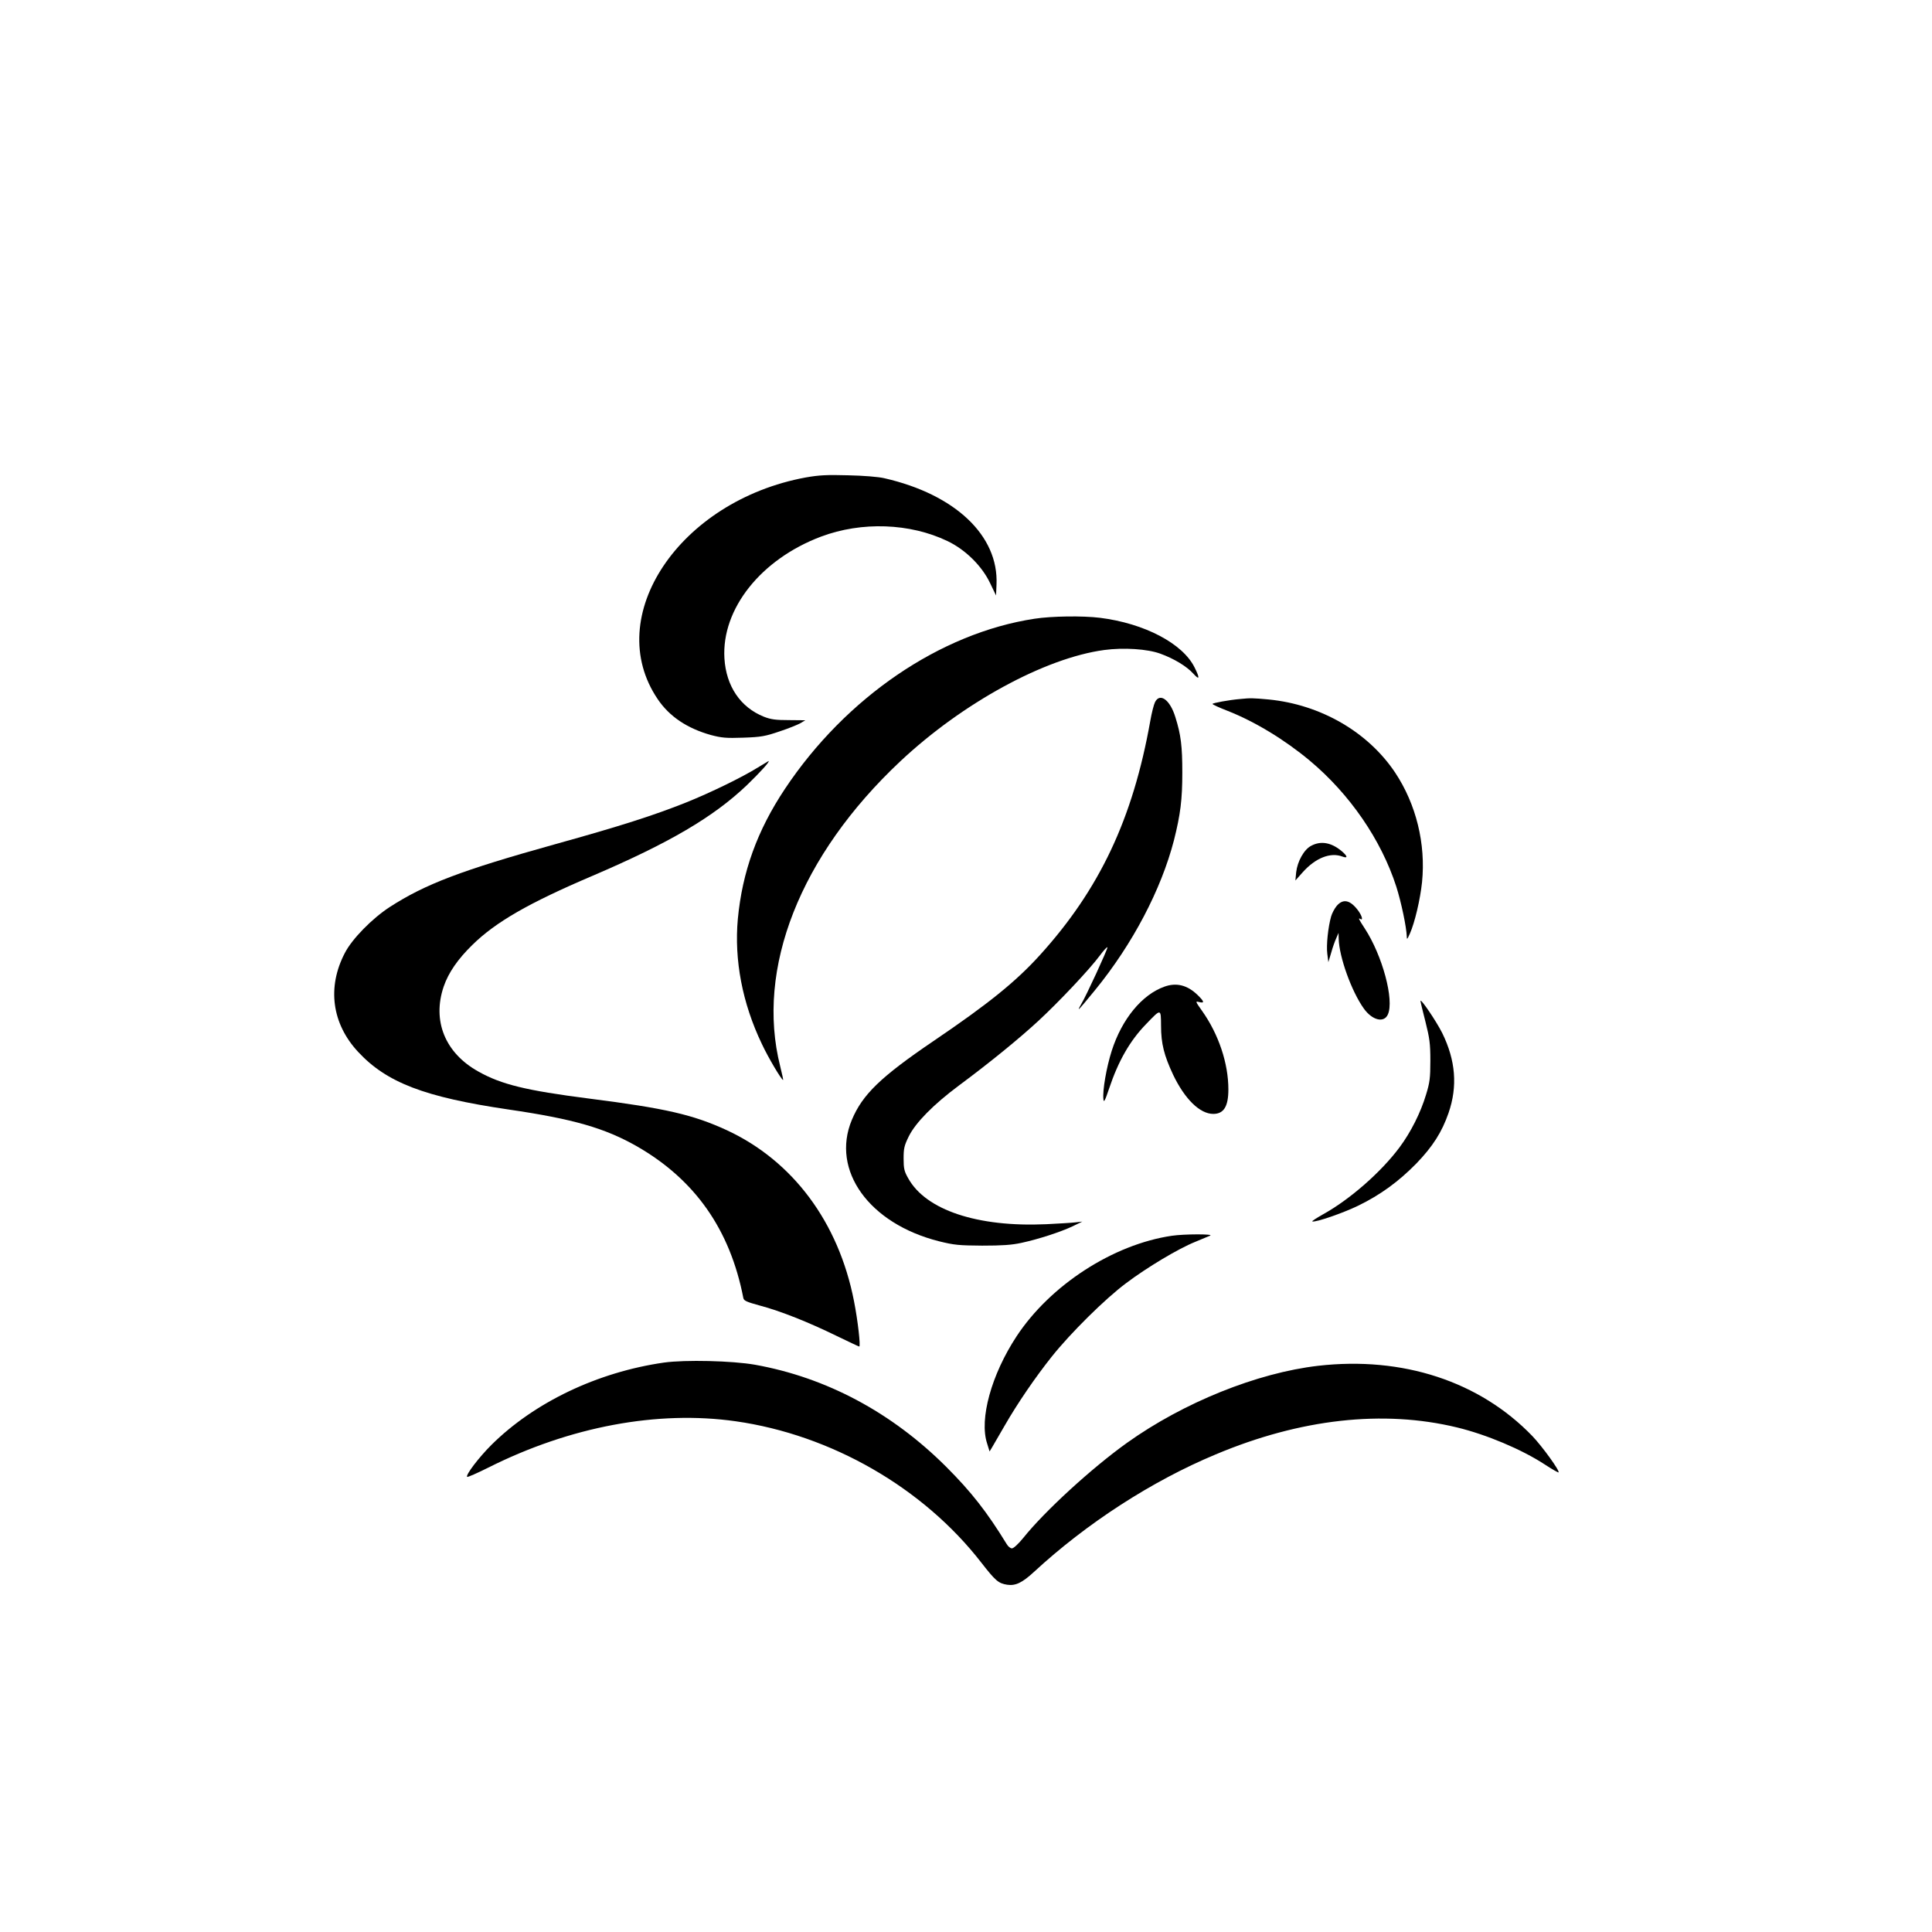
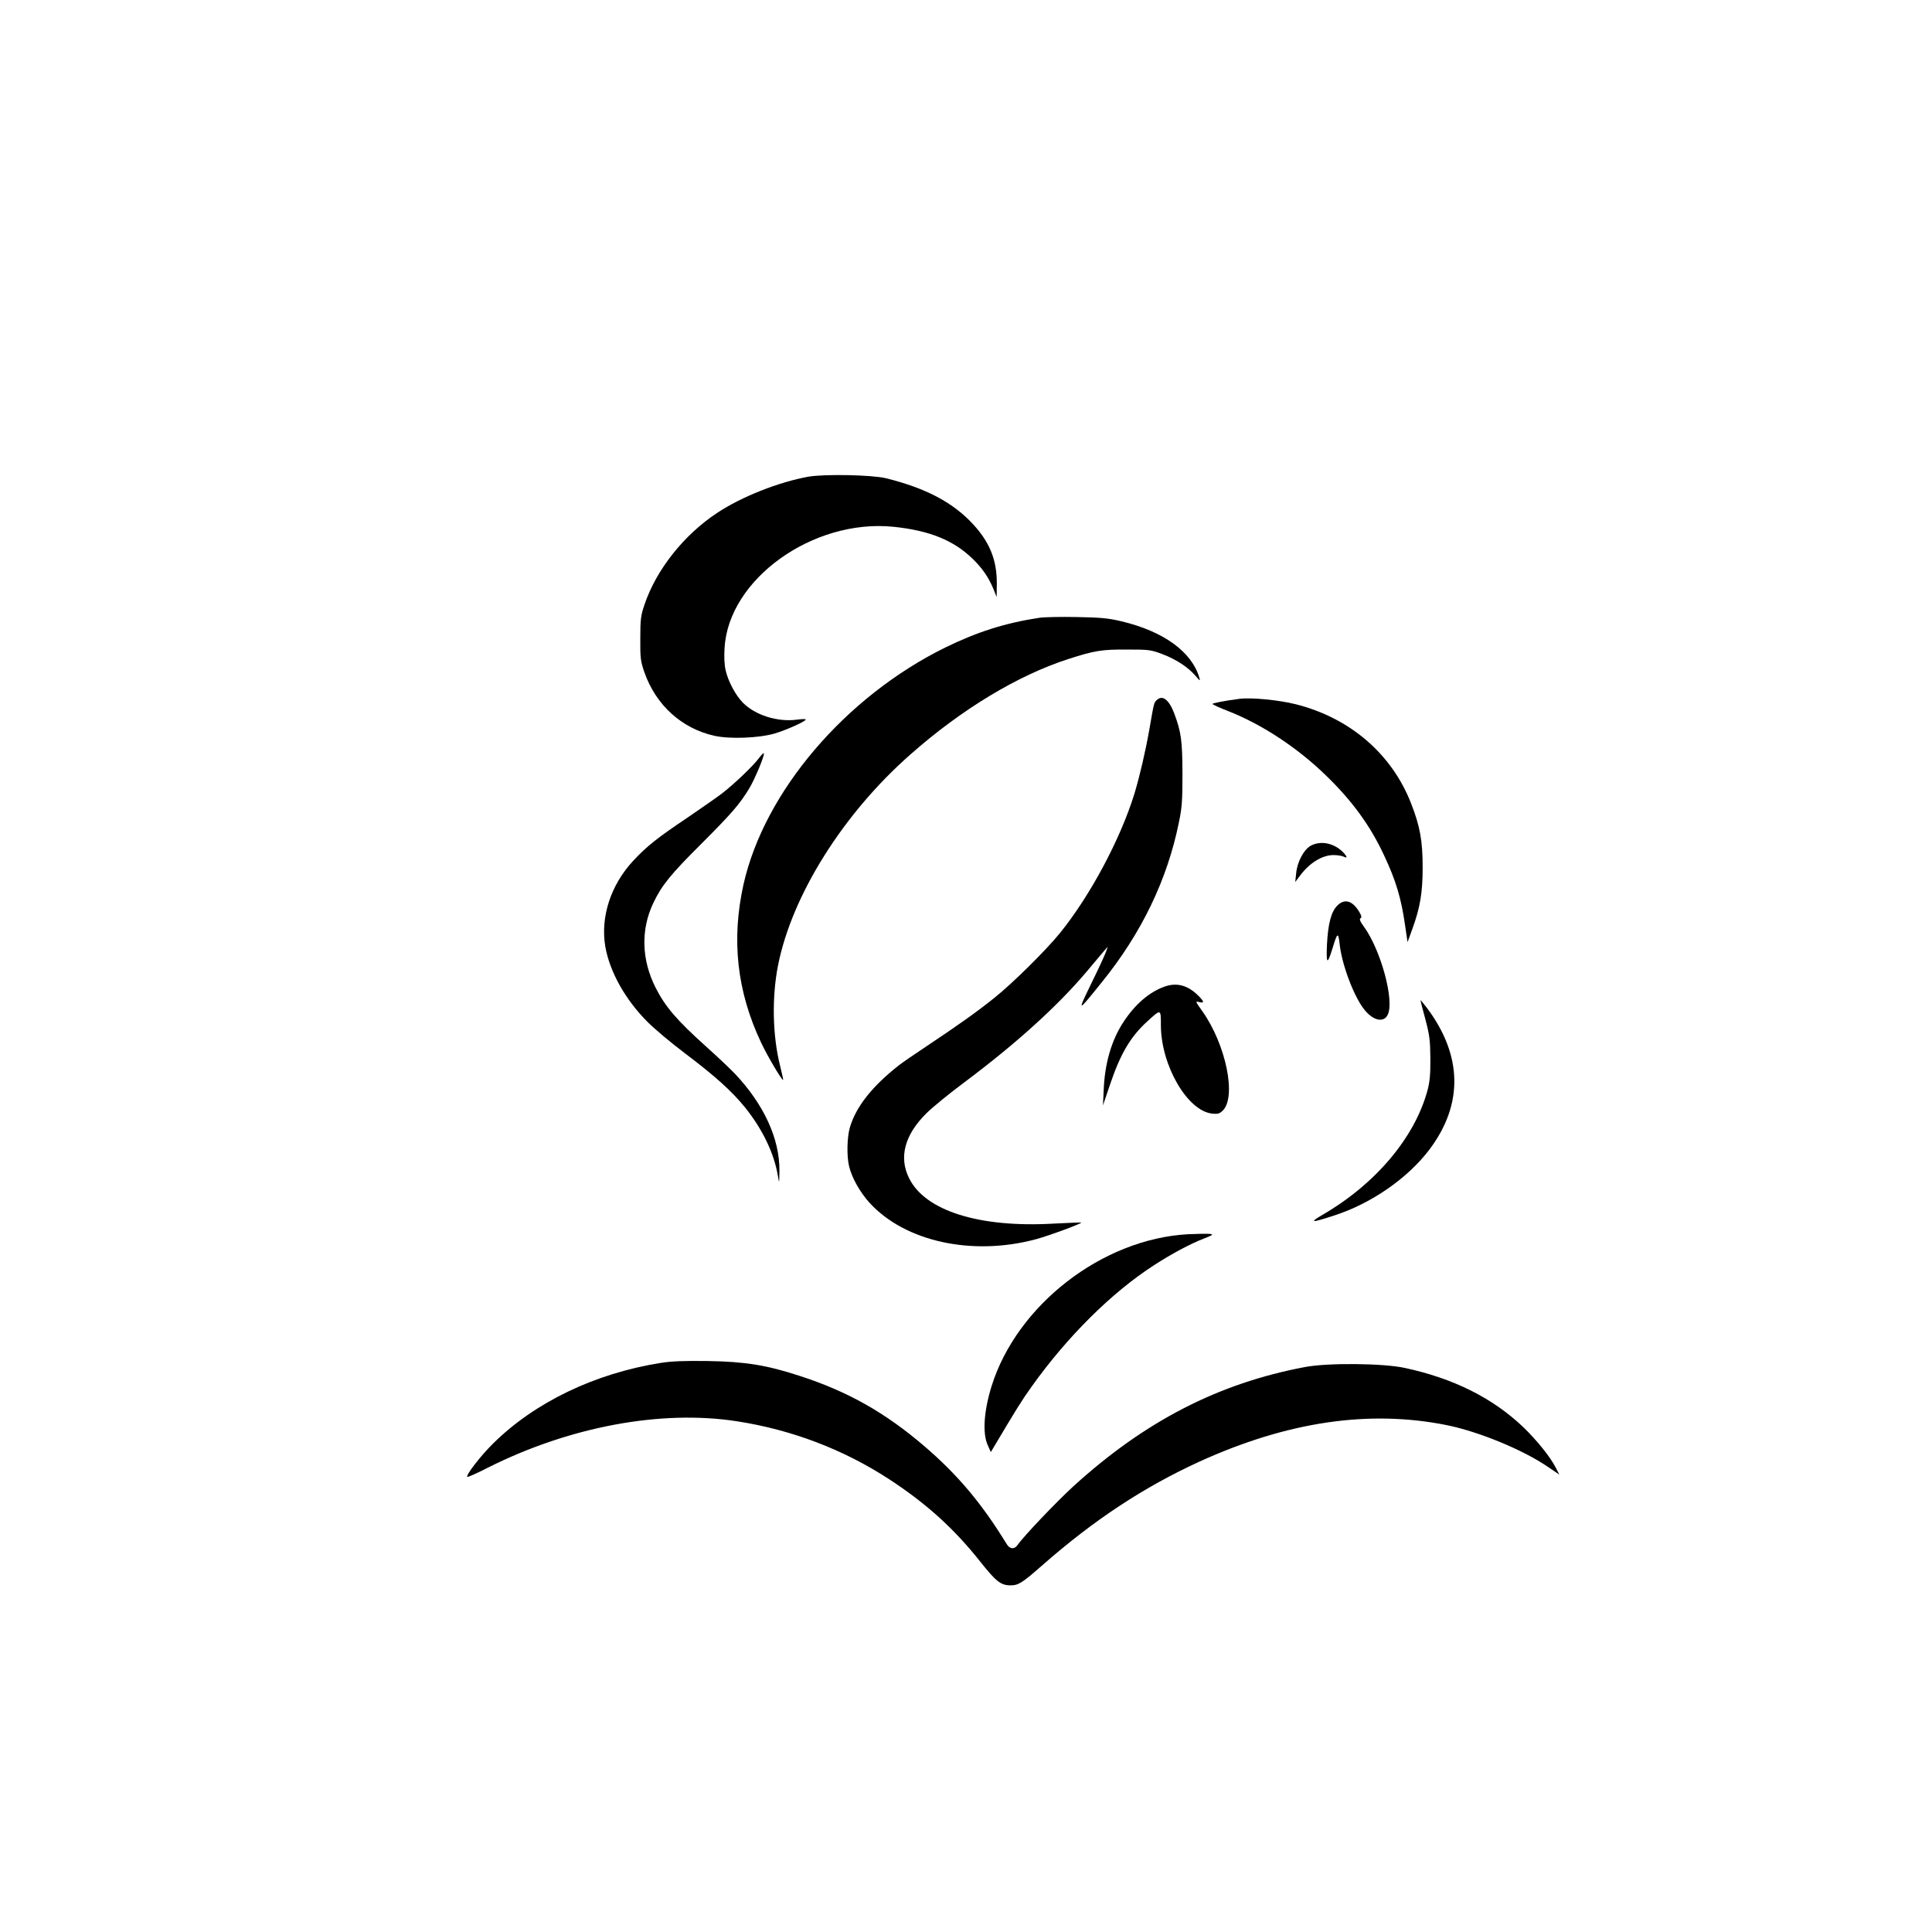
<svg xmlns="http://www.w3.org/2000/svg" version="1.0" width="1254pt" height="1254pt" viewBox="0 0 1254 1254" preserveAspectRatio="xMidYMid meet">
  <g transform="translate(0,1254) scale(0.1,-0.1)" fill="#000000" stroke="none">
-     <path d="M5230 9441 c-821 -151 -1324 -904 -961 -1439 76 -113 192 -190 346 -233 69 -18 97 -21 210 -17 116 4 142 9 236 41 58 19 119 44 136 54 l30 18 -106 1 c-85 0 -117 4 -163 22 -152 61 -245 198 -256 379 -19 321 237 643 627 790 264 99 577 88 821 -29 117 -56 224 -162 277 -274 l38 -79 3 70 c15 318 -268 586 -728 691 -37 9 -137 17 -235 19 -138 4 -190 1 -275 -14z" />
-     <path d="M6715 8524 c-612 -93 -1225 -511 -1620 -1104 -180 -270 -277 -539 -306 -845 -24 -266 29 -546 156 -811 43 -92 128 -234 138 -234 2 0 -7 40 -19 89 -160 634 129 1369 780 1980 404 379 938 670 1323 722 126 17 281 7 365 -24 88 -32 171 -82 214 -130 40 -44 43 -30 8 40 -77 157 -327 287 -614 323 -114 14 -315 11 -425 -6z" />
-     <path d="M7497 7983 c-8 -16 -22 -71 -31 -123 -113 -634 -328 -1091 -717 -1520 -157 -173 -336 -317 -690 -557 -343 -233 -461 -347 -530 -512 -137 -328 113 -674 567 -788 97 -24 128 -27 279 -28 128 0 191 4 255 18 111 24 252 70 331 107 l64 31 -45 -5 c-25 -3 -110 -8 -190 -12 -446 -20 -781 92 -895 298 -26 45 -30 64 -30 128 0 66 4 84 34 145 44 88 158 205 326 330 197 146 393 306 515 419 134 124 332 334 398 423 26 35 48 59 50 54 3 -9 -139 -318 -170 -368 -11 -18 -18 -33 -15 -33 2 0 50 56 105 124 244 299 429 652 512 973 42 167 54 263 54 438 0 172 -9 246 -45 360 -34 112 -100 161 -132 98z" />
-     <path d="M8050 8003 c-72 -6 -180 -26 -180 -32 0 -4 44 -24 98 -45 176 -69 370 -187 532 -322 261 -218 465 -515 563 -819 32 -101 66 -262 68 -324 0 -22 3 -19 20 19 32 72 67 221 79 334 25 249 -38 506 -175 712 -176 263 -483 441 -821 474 -99 9 -117 10 -184 3z" />
-     <path d="M4920 7559 c-105 -65 -304 -162 -465 -227 -210 -84 -432 -155 -850 -271 -610 -170 -844 -259 -1075 -408 -114 -74 -245 -207 -292 -299 -116 -222 -84 -459 87 -642 185 -199 431 -293 973 -373 425 -62 628 -121 837 -240 376 -216 604 -540 690 -985 4 -17 23 -25 107 -48 133 -35 316 -108 496 -196 79 -38 146 -70 149 -70 10 0 -9 169 -34 295 -100 512 -397 910 -825 1109 -220 101 -395 142 -898 206 -405 52 -566 91 -715 175 -216 120 -301 329 -225 552 31 90 91 177 186 270 152 149 366 272 779 448 500 214 786 382 1003 589 87 84 153 157 140 156 -2 -1 -32 -19 -68 -41z" />
-     <path d="M8510 7050 c-46 -24 -89 -101 -97 -172 l-5 -53 47 53 c84 94 181 132 259 102 36 -13 33 3 -6 36 -67 56 -135 68 -198 34z" />
-     <path d="M8676 6660 c-14 -17 -30 -47 -36 -68 -20 -70 -32 -187 -25 -242 l7 -55 18 60 c9 33 24 76 33 95 l15 35 1 -38 c3 -118 83 -341 163 -453 55 -77 131 -95 156 -39 43 93 -35 383 -150 559 -40 61 -44 71 -28 61 19 -12 10 21 -14 54 -52 70 -98 80 -140 31z" />
-     <path d="M7558 6136 c-146 -52 -276 -210 -342 -416 -34 -106 -61 -260 -54 -315 2 -24 10 -11 37 70 60 179 135 310 240 418 98 102 96 102 97 -11 0 -116 20 -193 78 -317 76 -159 174 -255 261 -255 68 0 98 48 98 159 0 169 -63 358 -171 510 -44 62 -44 64 -19 57 37 -9 34 3 -10 46 -66 64 -137 82 -215 54z" />
-     <path d="M9220 6043 c0 -5 14 -65 32 -134 27 -108 32 -141 32 -254 0 -113 -4 -142 -28 -220 -35 -117 -99 -244 -172 -342 -119 -160 -323 -339 -497 -435 -42 -24 -74 -44 -69 -46 21 -7 198 54 297 102 146 71 263 157 378 274 107 111 166 204 209 328 60 173 46 342 -41 519 -38 76 -141 228 -141 208z" />
-     <path d="M7606 4519 c-381 -56 -789 -320 -1008 -653 -163 -248 -243 -537 -191 -695 l16 -52 17 28 c9 15 45 78 80 138 85 148 201 317 307 450 122 153 346 375 483 477 134 101 339 224 449 268 42 17 85 35 96 40 26 11 -168 11 -249 -1z" />
-     <path d="M4310 3696 c-432 -62 -842 -258 -1121 -535 -82 -82 -168 -195 -157 -207 3 -3 65 24 137 60 531 267 1100 373 1606 301 620 -88 1217 -431 1594 -917 92 -118 111 -135 168 -144 54 -8 97 12 174 83 342 316 765 590 1180 763 549 231 1087 291 1566 175 190 -46 419 -142 569 -240 47 -31 88 -54 90 -52 10 9 -105 168 -170 236 -342 355 -842 519 -1391 456 -396 -46 -873 -238 -1240 -500 -229 -164 -533 -442 -674 -618 -31 -38 -62 -67 -73 -67 -9 0 -25 12 -34 28 -127 207 -228 337 -393 502 -353 352 -777 579 -1241 662 -148 26 -452 33 -590 14z" />
+     <path d="M5247 9446 c-193 -35 -434 -130 -592 -235 -217 -143 -396 -370 -472 -596 -24 -71 -27 -95 -27 -220 -1 -128 2 -147 27 -220 75 -212 242 -364 455 -411 99 -22 286 -15 390 15 75 22 202 79 202 91 0 4 -26 3 -57 -1 -126 -17 -272 29 -352 111 -47 48 -95 138 -111 209 -8 33 -11 88 -7 145 25 446 572 839 1095 787 233 -24 391 -87 515 -208 62 -60 102 -118 133 -191 l23 -57 1 91 c0 148 -45 262 -151 378 -130 143 -309 238 -569 302 -91 22 -398 28 -503 10z" />
+     <path d="M6745 8530 c-223 -34 -403 -92 -610 -193 -649 -320 -1174 -936 -1309 -1537 -80 -359 -43 -695 114 -1027 41 -87 133 -243 143 -243 2 0 -7 40 -19 90 -50 196 -55 447 -14 654 90 455 422 984 858 1368 335 296 699 515 1028 621 168 54 215 62 379 61 144 0 153 -1 233 -31 90 -35 164 -84 213 -141 27 -32 30 -34 24 -12 -49 169 -232 302 -505 367 -87 21 -136 25 -290 28 -102 2 -212 0 -245 -5z" />
+     <path d="M7507 7995 c-17 -16 -17 -17 -47 -190 -26 -147 -62 -300 -96 -414 -91 -296 -286 -662 -484 -907 -90 -111 -307 -326 -425 -420 -112 -90 -234 -177 -440 -314 -77 -51 -158 -107 -180 -124 -175 -137 -280 -271 -319 -405 -18 -62 -21 -184 -5 -250 17 -74 71 -170 133 -238 230 -252 666 -347 1078 -237 82 22 303 103 296 109 -2 1 -82 -2 -178 -7 -482 -28 -834 82 -939 294 -68 135 -30 281 111 421 40 40 153 132 250 204 334 250 601 492 789 714 52 62 104 124 116 138 l23 26 -11 -32 c-6 -18 -49 -111 -95 -205 -94 -193 -93 -193 67 6 258 318 426 667 501 1039 20 95 23 142 23 317 -1 214 -8 268 -54 391 -34 89 -77 121 -114 84z" />
+     <path d="M8045 8004 c-95 -12 -175 -28 -175 -33 0 -4 48 -26 108 -49 214 -85 440 -233 625 -412 172 -166 291 -328 382 -525 75 -159 110 -277 134 -445 l17 -115 31 85 c51 140 67 237 67 400 0 172 -17 267 -75 415 -125 322 -398 556 -749 644 -111 28 -290 45 -365 35z" />
+     <path d="M4925 7618 c-38 -51 -163 -170 -240 -229 -33 -25 -132 -94 -220 -154 -201 -135 -266 -187 -353 -280 -148 -158 -216 -367 -183 -560 29 -164 131 -346 276 -490 44 -44 152 -135 240 -201 201 -152 307 -248 394 -356 111 -139 186 -295 210 -440 9 -53 9 -52 10 32 2 208 -100 431 -290 632 -30 31 -115 112 -189 178 -187 168 -263 257 -325 380 -91 180 -97 375 -15 548 54 114 112 186 309 382 200 200 252 260 315 364 37 62 99 212 94 226 -2 5 -16 -10 -33 -32z" />
+     <path d="M8510 7052 c-47 -25 -90 -105 -97 -180 l-6 -57 30 40 c62 84 145 135 218 135 26 0 55 -5 66 -10 28 -15 23 2 -8 33 -59 56 -141 71 -203 39z" />
+     <path d="M8680 6662 c-40 -40 -60 -118 -67 -252 -6 -130 2 -135 36 -25 31 103 37 107 46 29 13 -128 88 -331 155 -420 59 -79 132 -96 158 -39 43 93 -45 416 -153 567 -27 37 -34 53 -24 58 9 6 6 17 -10 44 -44 71 -94 85 -141 38z" />
+     <path d="M7558 6136 c-100 -36 -191 -115 -267 -231 -76 -116 -120 -266 -127 -435 l-5 -105 44 130 c68 203 133 314 242 414 92 84 90 84 90 -27 2 -259 172 -552 332 -570 36 -4 48 -1 68 18 93 87 23 430 -132 648 -45 63 -45 65 -20 58 37 -9 34 3 -10 46 -66 64 -137 82 -215 54z" />
+     <path d="M9220 6047 c0 -3 14 -59 32 -124 27 -103 31 -135 32 -253 1 -102 -4 -152 -18 -205 -82 -307 -337 -610 -682 -810 -90 -53 -73 -53 77 -4 241 78 477 242 618 429 220 293 214 610 -18 919 -23 30 -41 52 -41 48z" />
+     <path d="M7710 4529 c-556 -31 -1109 -459 -1274 -986 -50 -162 -60 -306 -25 -383 l20 -45 18 30 c142 239 183 306 247 395 231 324 519 610 793 787 112 73 237 140 323 173 61 24 66 28 42 31 -16 2 -81 1 -144 -2z" />
+     <path d="M4290 3694 c-429 -68 -820 -256 -1091 -525 -81 -80 -177 -205 -166 -215 3 -3 64 24 136 61 531 266 1123 376 1614 300 356 -55 692 -183 988 -376 243 -159 421 -320 593 -537 101 -127 132 -152 195 -152 51 0 75 15 206 130 337 296 660 508 1020 673 571 260 1101 338 1605 237 208 -42 495 -160 657 -271 l74 -50 -22 43 c-36 71 -123 179 -211 264 -199 190 -453 317 -769 385 -141 31 -501 34 -649 6 -562 -106 -1038 -351 -1503 -774 -112 -103 -322 -323 -363 -382 -21 -29 -50 -26 -70 7 -161 263 -317 449 -535 636 -255 218 -497 355 -810 456 -214 70 -353 92 -594 96 -153 2 -236 -1 -305 -12z" />
  </g>
</svg>
